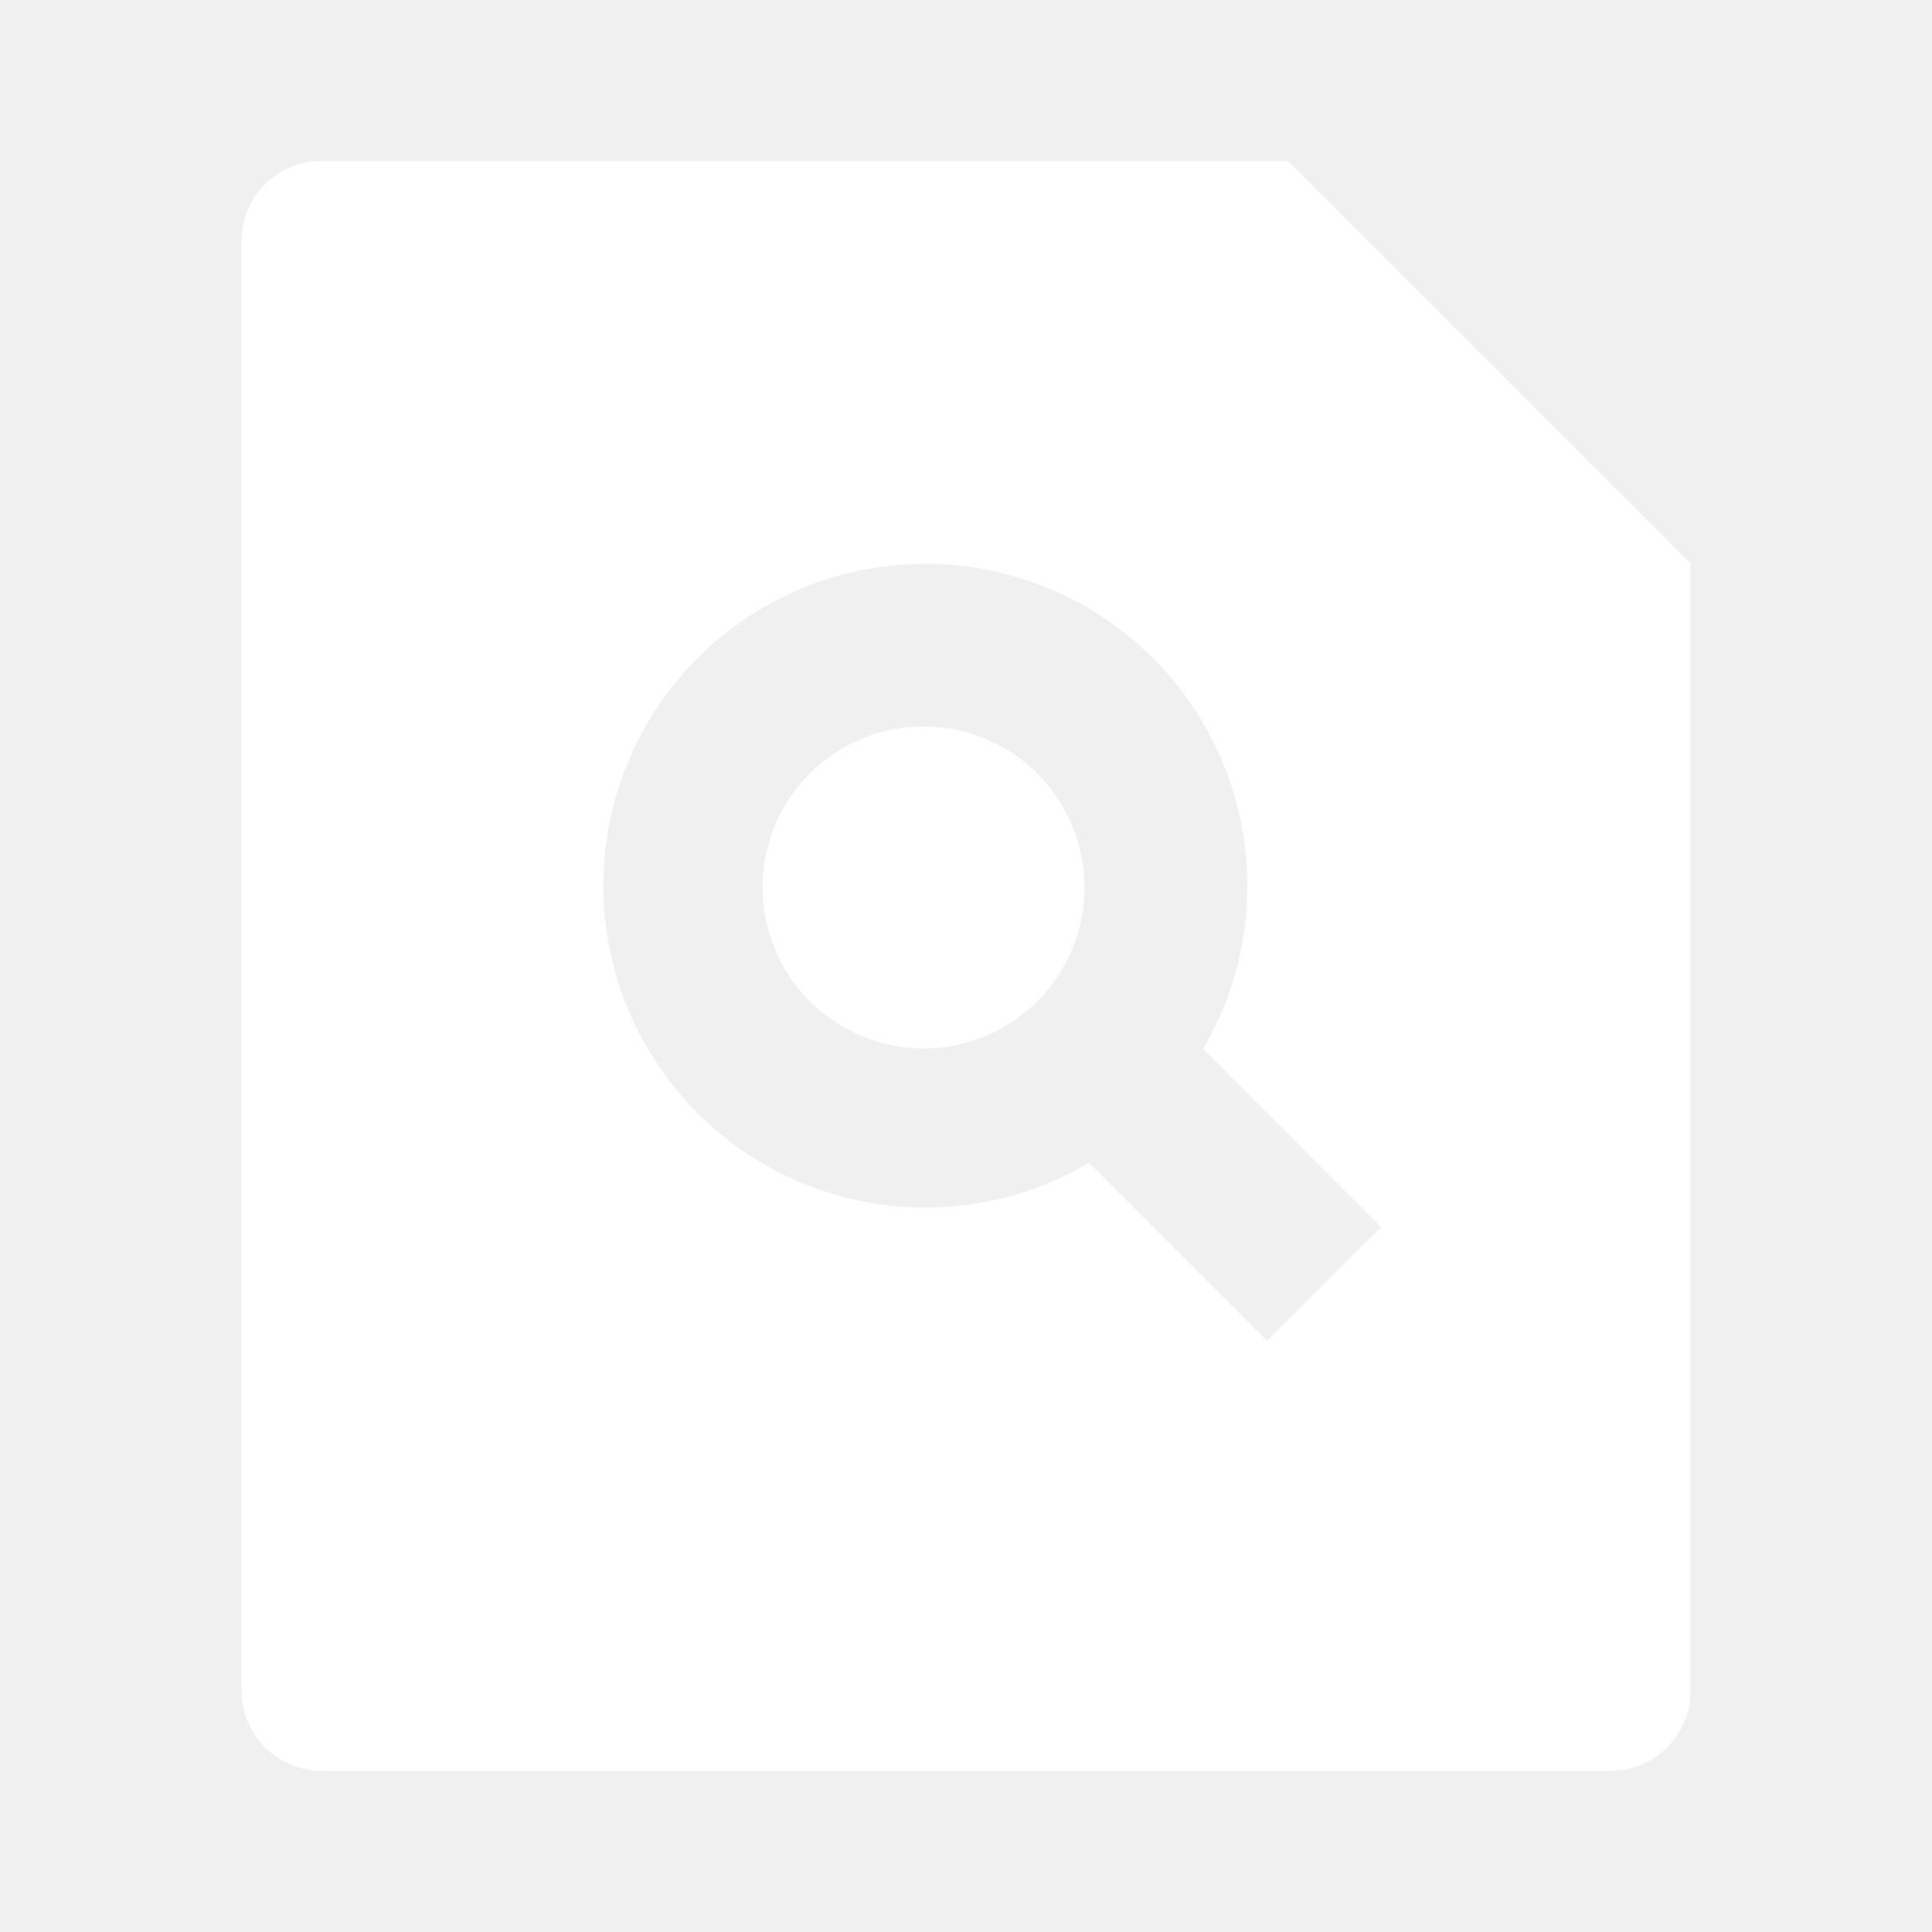
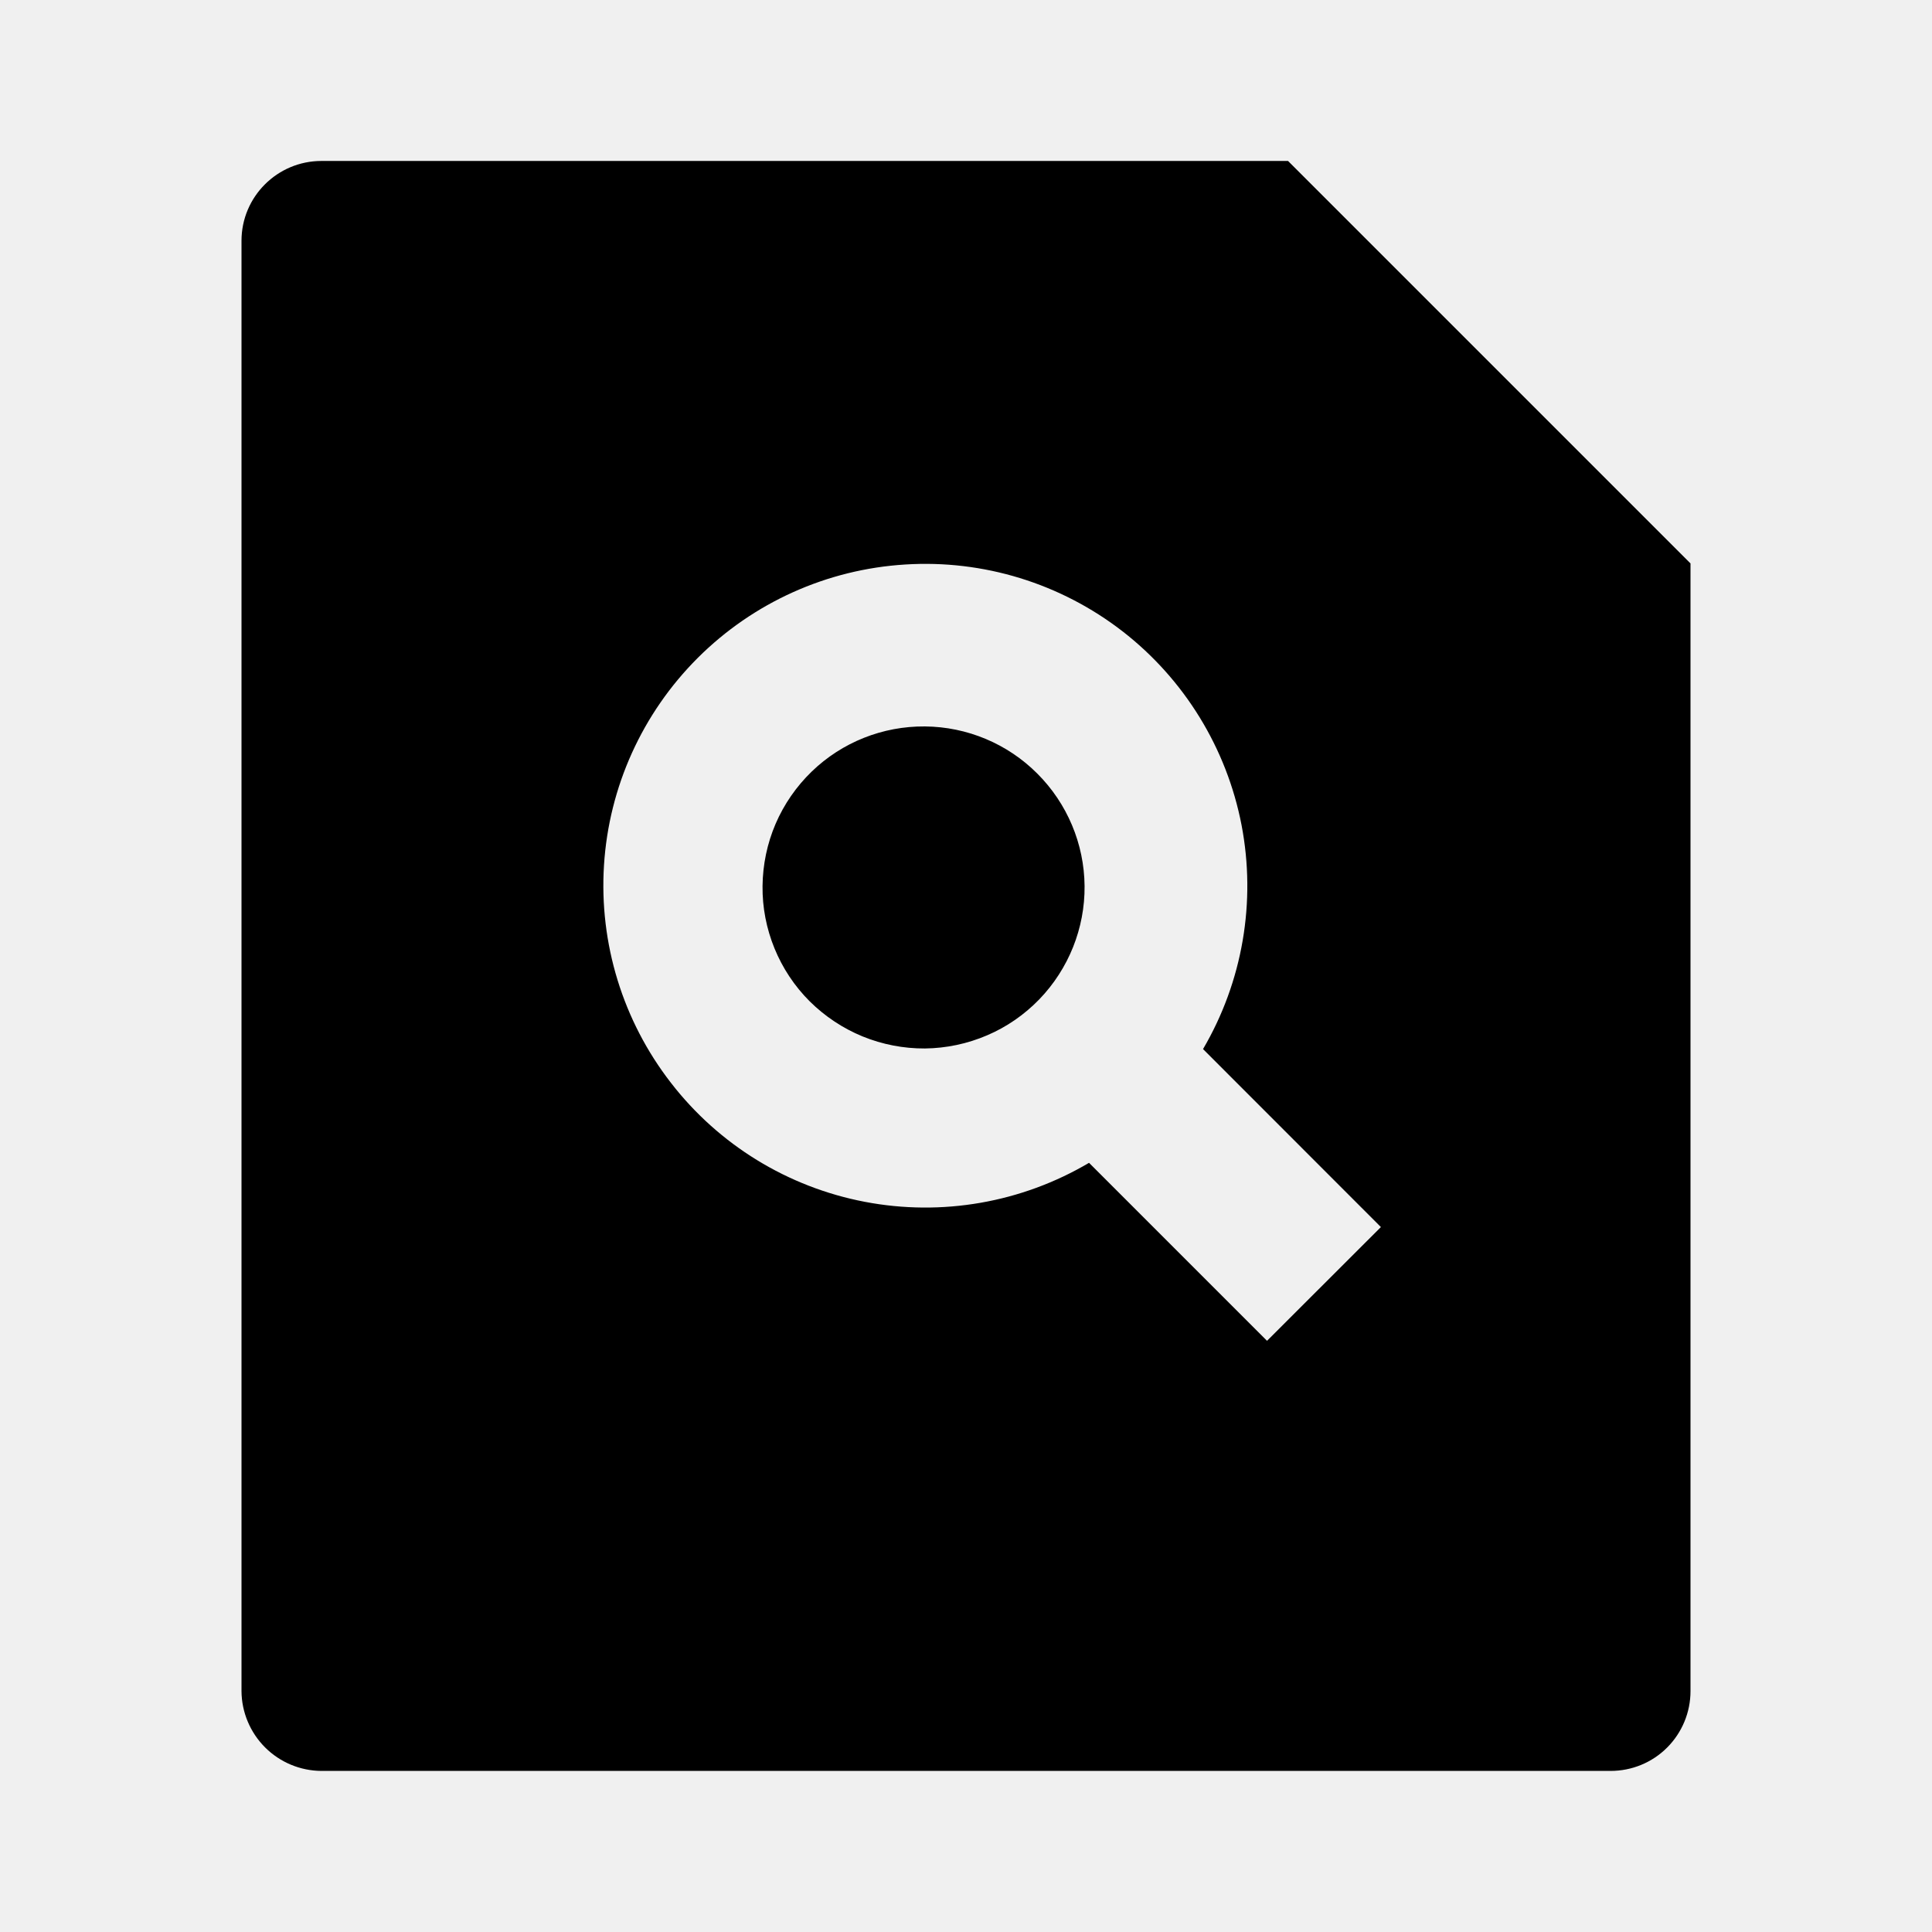
<svg xmlns="http://www.w3.org/2000/svg" width="16" height="16" viewBox="0 0 16 16" fill="none">
-   <path d="M10.667 1.333L14 4.666V14.005C14 14.181 13.93 14.349 13.806 14.473C13.682 14.597 13.514 14.666 13.338 14.666H2.662C2.487 14.665 2.319 14.595 2.195 14.471C2.072 14.348 2.001 14.18 2 14.005V1.994C2 1.629 2.297 1.333 2.662 1.333H10.667ZM9.019 9.63L10.493 11.104L11.436 10.162L9.963 8.688C10.291 8.129 10.404 7.469 10.282 6.833C10.159 6.196 9.808 5.625 9.296 5.228C8.783 4.831 8.143 4.634 7.496 4.675C6.848 4.715 6.238 4.99 5.779 5.448C5.319 5.907 5.043 6.517 5.002 7.165C4.961 7.813 5.158 8.454 5.556 8.967C5.953 9.481 6.524 9.831 7.162 9.953C7.8 10.075 8.46 9.96 9.019 9.63ZM8.607 8.276C8.484 8.403 8.337 8.505 8.175 8.574C8.012 8.644 7.837 8.681 7.66 8.683C7.483 8.684 7.307 8.65 7.143 8.583C6.98 8.516 6.831 8.417 6.705 8.292C6.58 8.167 6.481 8.018 6.414 7.854C6.347 7.69 6.313 7.515 6.315 7.338C6.317 7.161 6.353 6.986 6.423 6.823C6.493 6.66 6.595 6.513 6.722 6.39C6.973 6.147 7.31 6.013 7.66 6.016C8.009 6.019 8.344 6.159 8.591 6.407C8.838 6.654 8.979 6.988 8.982 7.338C8.985 7.687 8.85 8.024 8.607 8.276Z" fill="white" />
+   <path d="M10.667 1.333L14 4.666V14.005C14 14.181 13.93 14.349 13.806 14.473C13.682 14.597 13.514 14.666 13.338 14.666H2.662C2.487 14.665 2.319 14.595 2.195 14.471C2.072 14.348 2.001 14.18 2 14.005V1.994C2 1.629 2.297 1.333 2.662 1.333H10.667ZM9.019 9.63L10.493 11.104L11.436 10.162L9.963 8.688C10.291 8.129 10.404 7.469 10.282 6.833C10.159 6.196 9.808 5.625 9.296 5.228C8.783 4.831 8.143 4.634 7.496 4.675C6.848 4.715 6.238 4.99 5.779 5.448C5.319 5.907 5.043 6.517 5.002 7.165C4.961 7.813 5.158 8.454 5.556 8.967C5.953 9.481 6.524 9.831 7.162 9.953C7.8 10.075 8.46 9.96 9.019 9.63ZM8.607 8.276C8.484 8.403 8.337 8.505 8.175 8.574C8.012 8.644 7.837 8.681 7.66 8.683C7.483 8.684 7.307 8.65 7.143 8.583C6.98 8.516 6.831 8.417 6.705 8.292C6.58 8.167 6.481 8.018 6.414 7.854C6.347 7.69 6.313 7.515 6.315 7.338C6.317 7.161 6.353 6.986 6.423 6.823C6.493 6.66 6.595 6.513 6.722 6.39C6.973 6.147 7.31 6.013 7.66 6.016C8.009 6.019 8.344 6.159 8.591 6.407C8.838 6.654 8.979 6.988 8.982 7.338C8.985 7.687 8.85 8.024 8.607 8.276Z" fill="currentColor" />
</svg>
